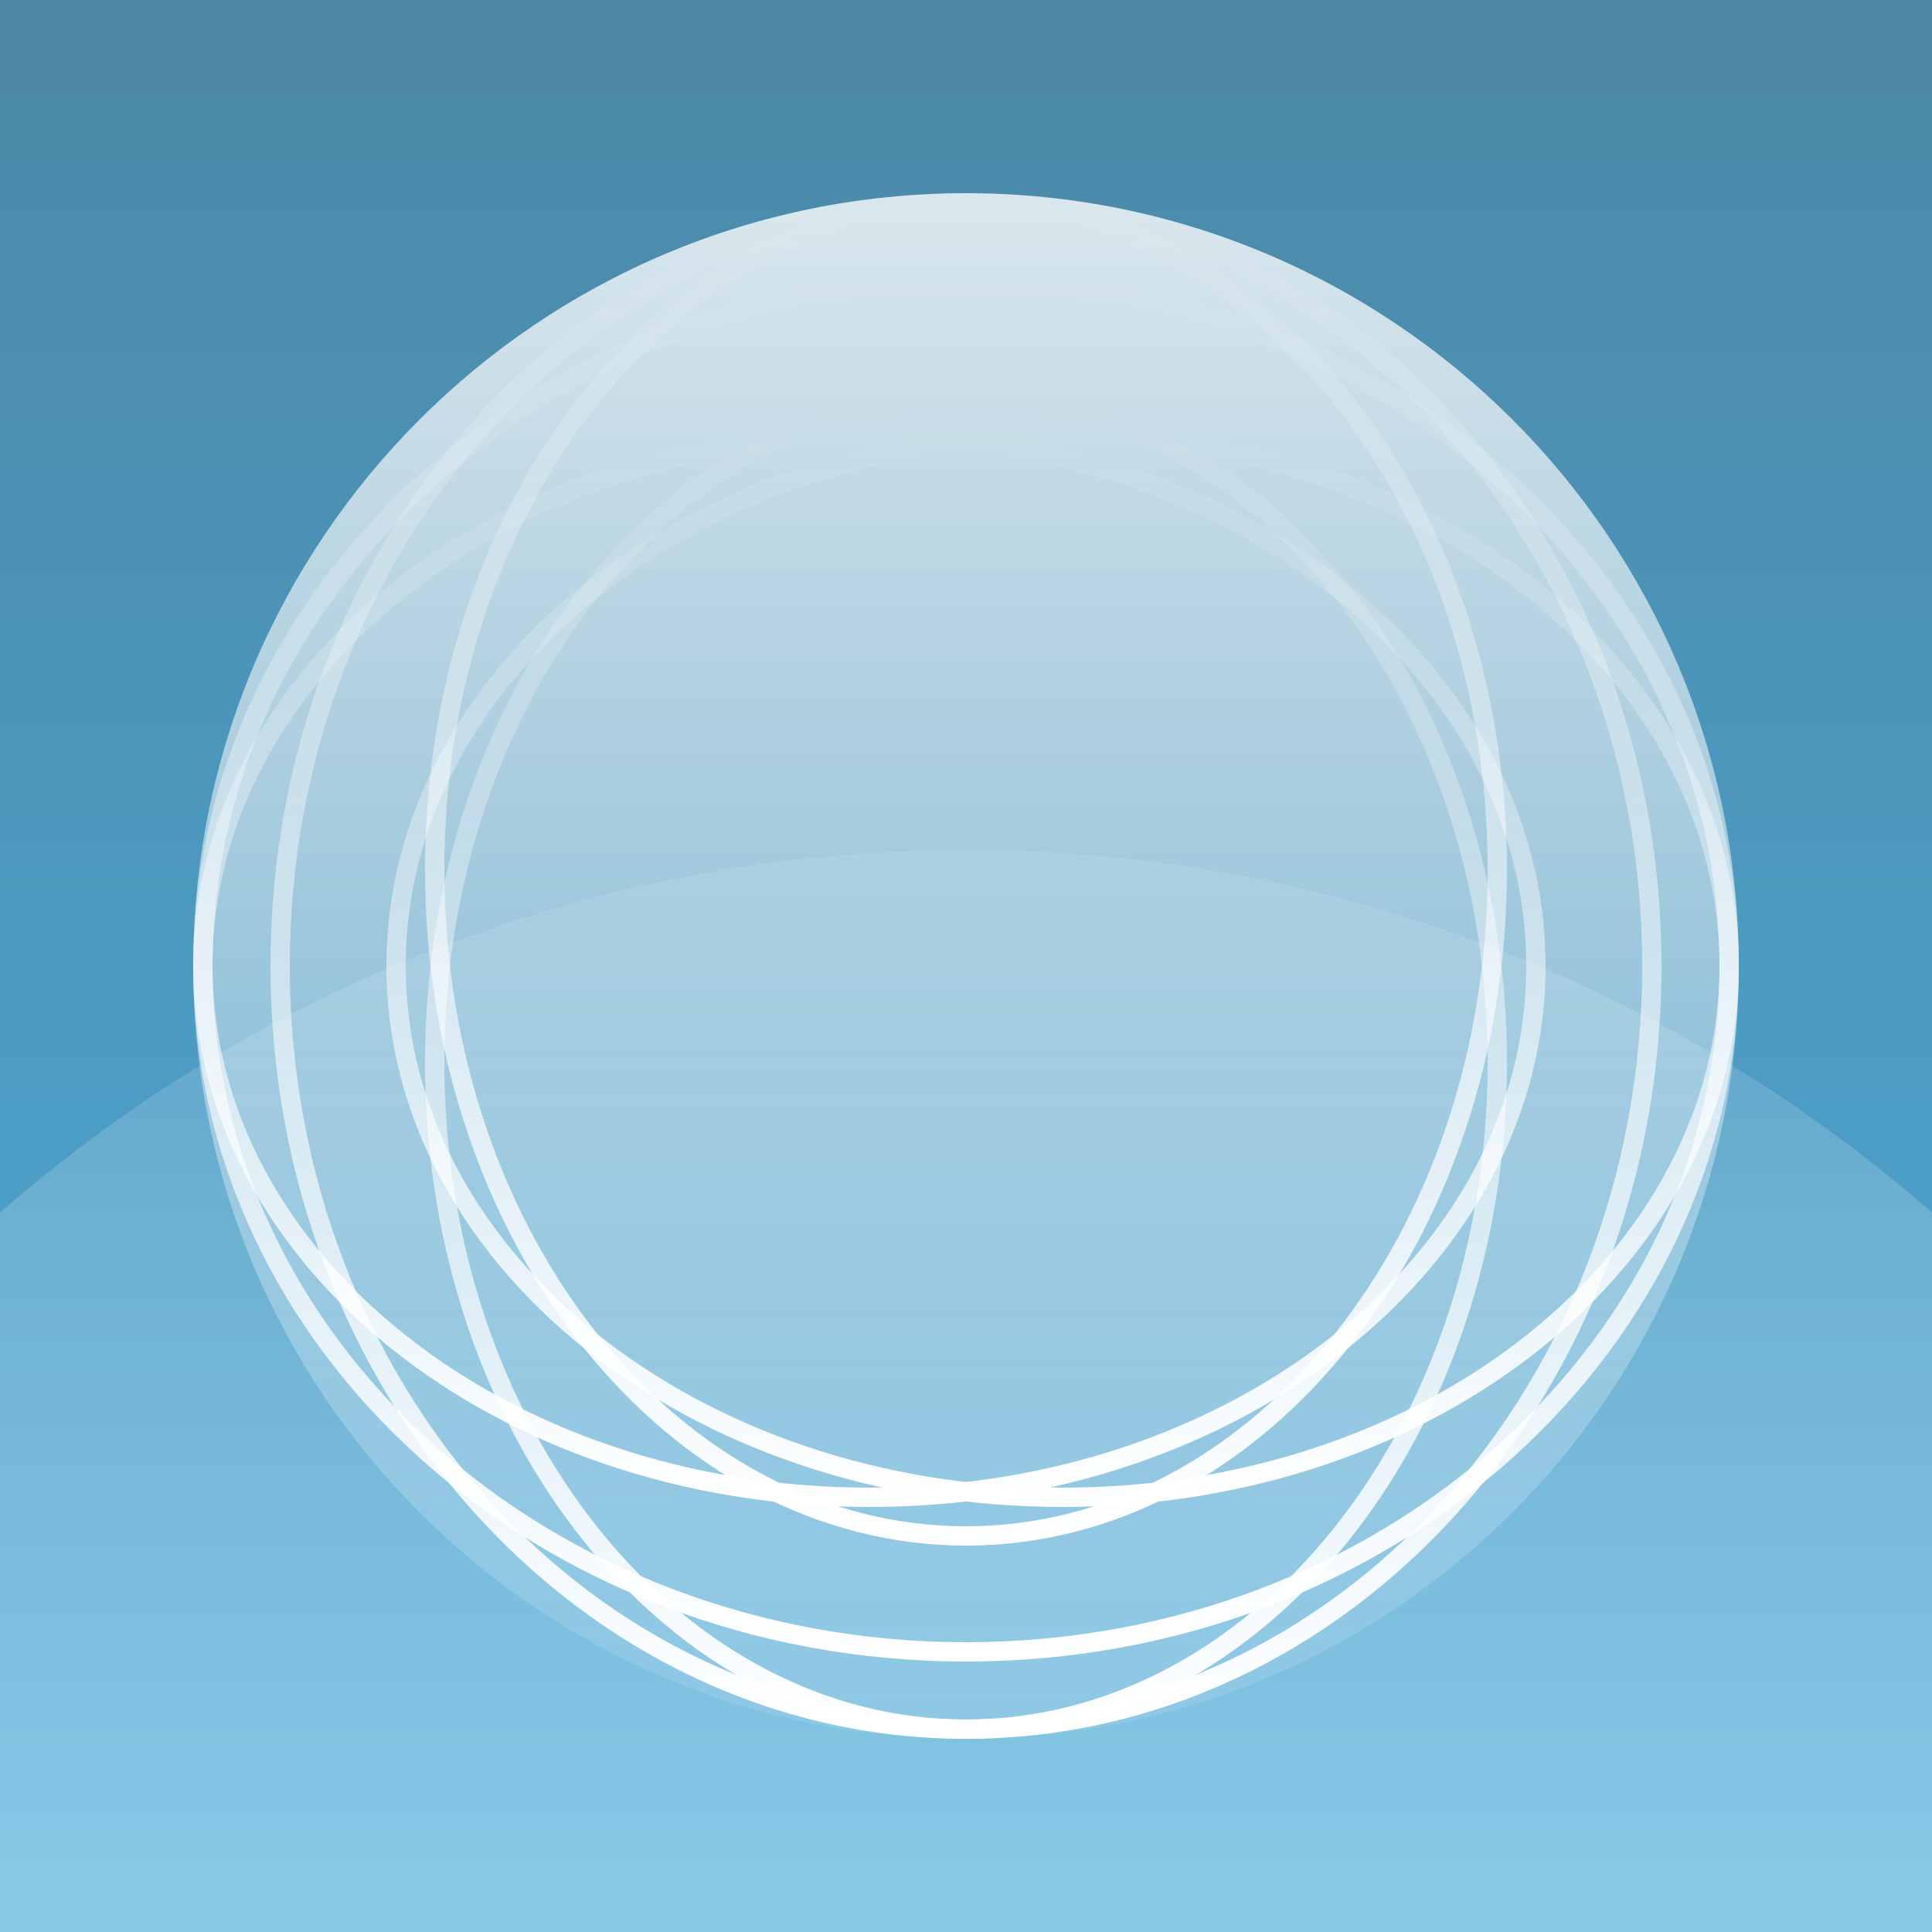
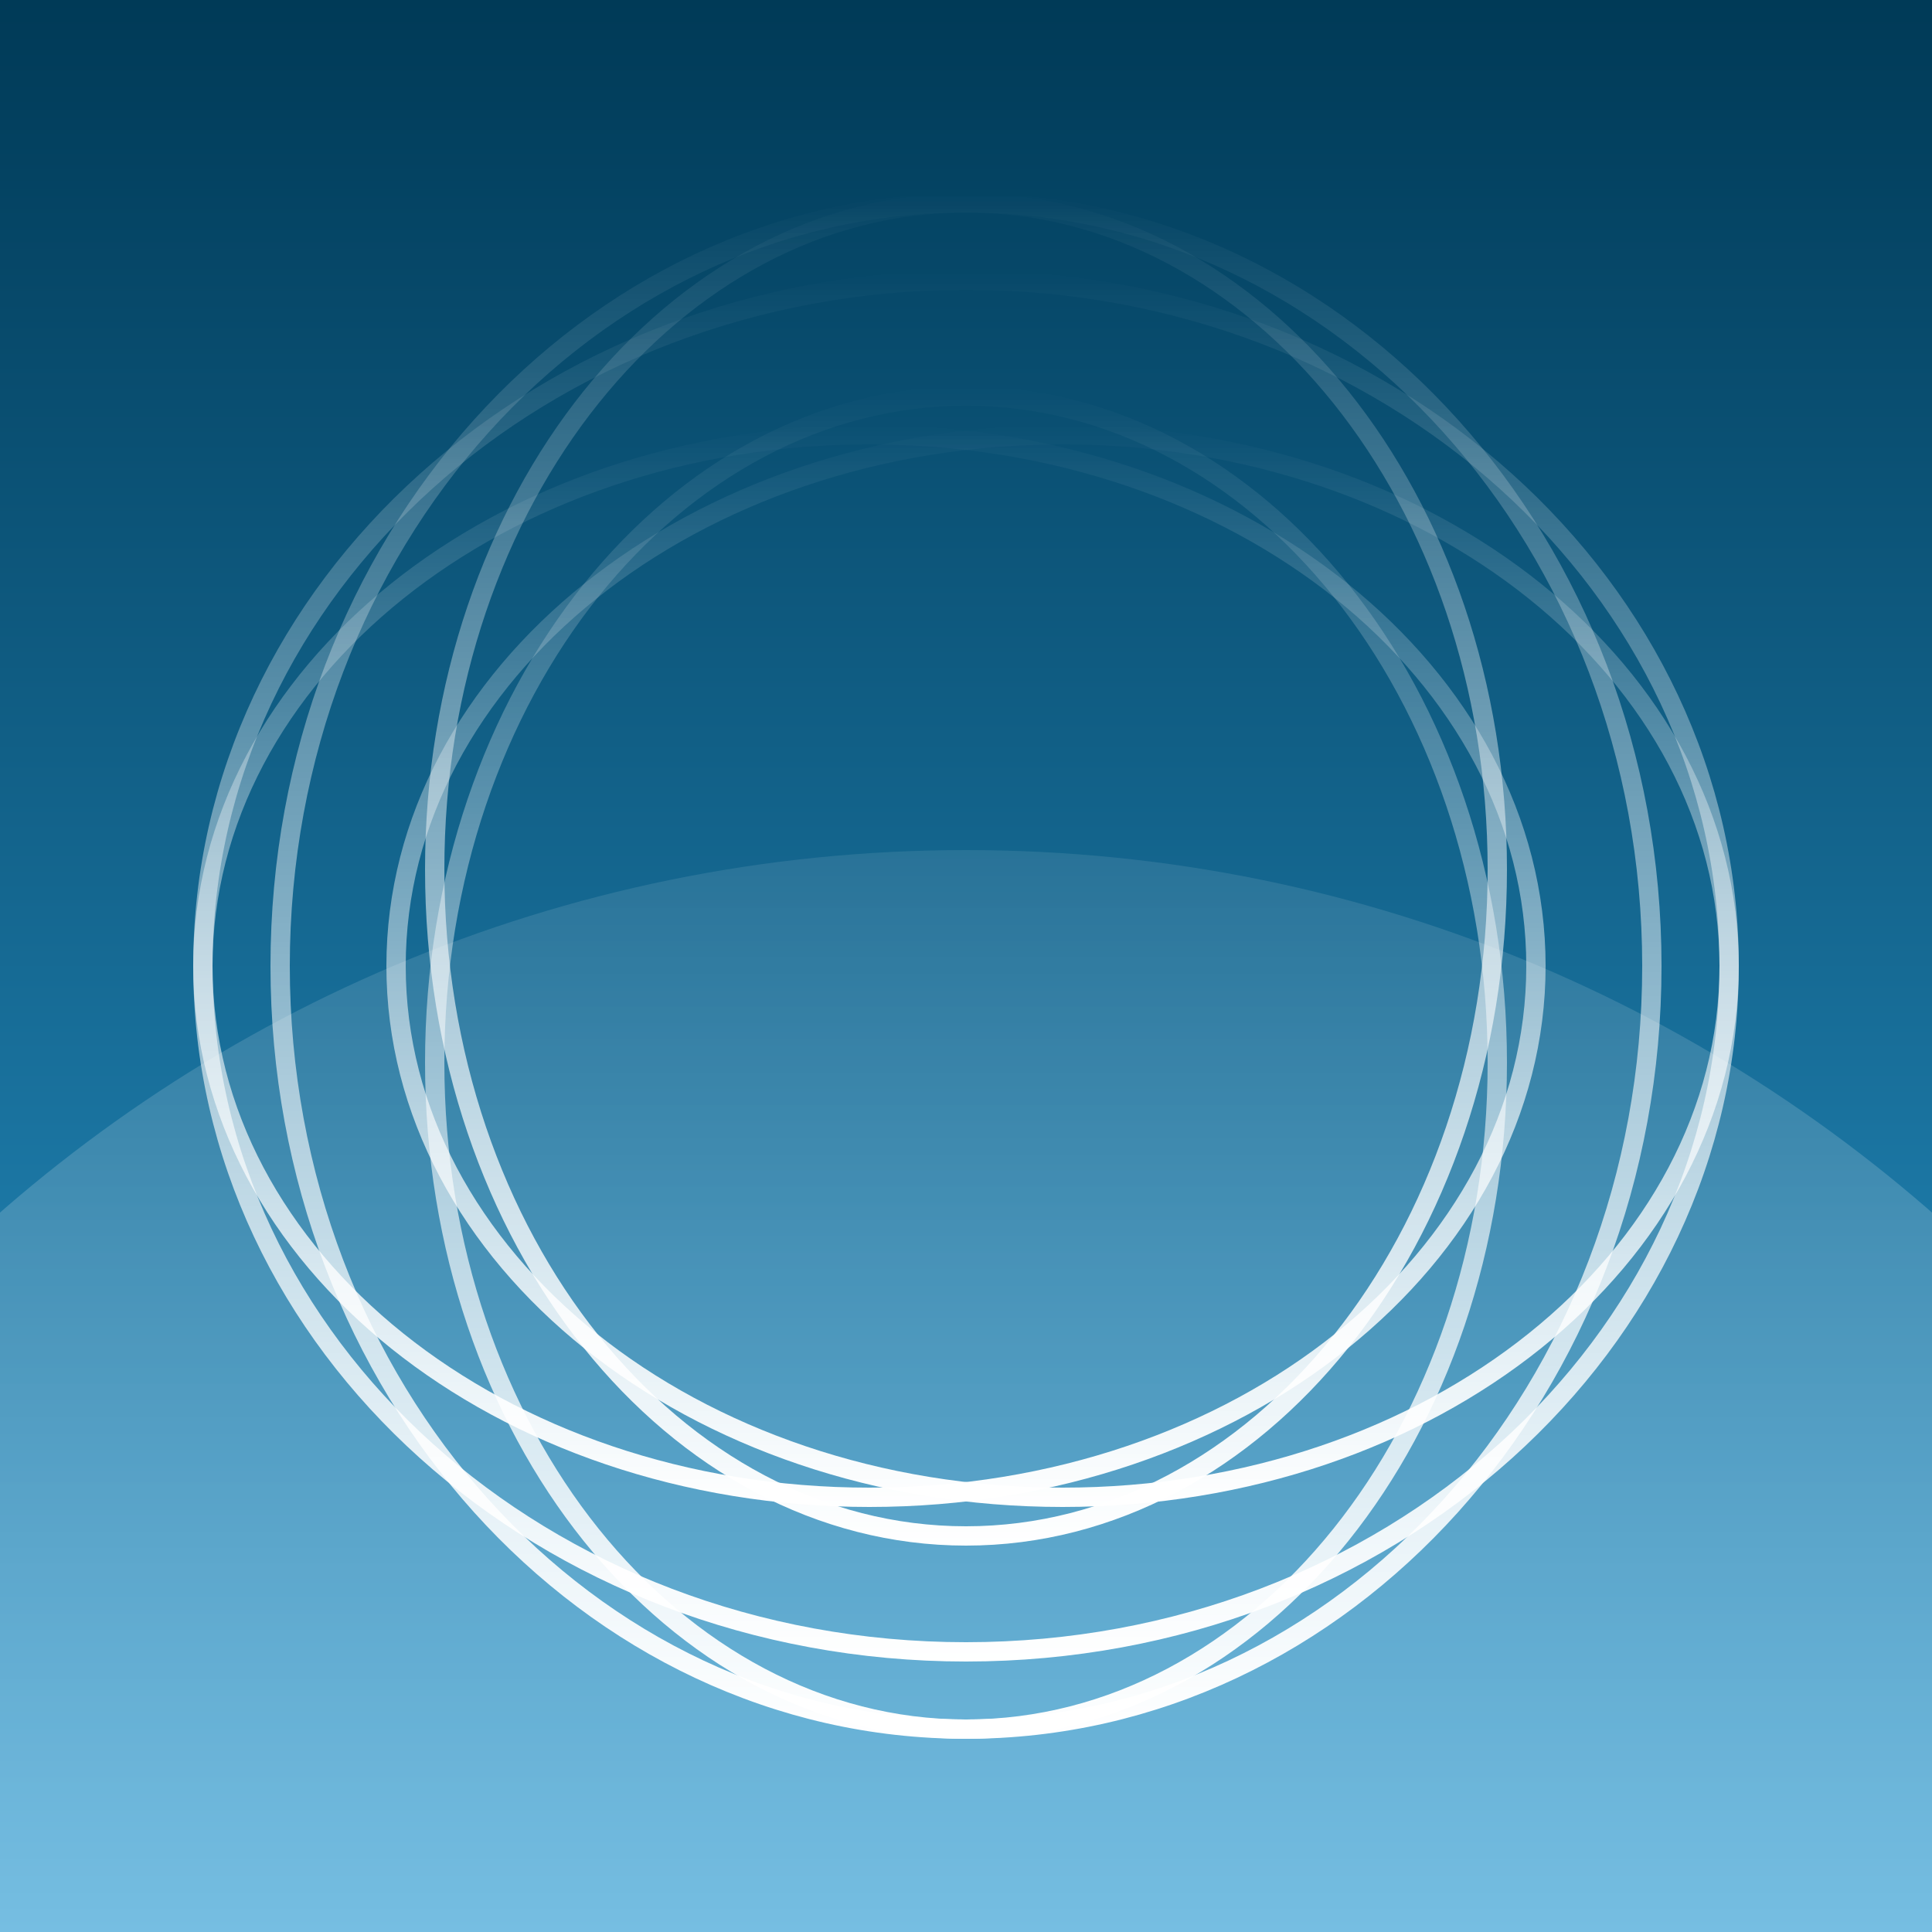
<svg xmlns="http://www.w3.org/2000/svg" width="50" height="50" viewBox="0 0 50 50" fill="none">
  <rect width="50" height="50" fill="url(#paint0_linear_361:7434)" />
  <g clip-path="url(#clip0_361:7434)">
-     <rect width="50" height="50" fill="white" fill-opacity="0.3" />
    <circle cx="25" cy="60" r="38" transform="rotate(-180 25 60)" fill="url(#paint1_linear_361:7434)" fill-opacity="0.9" />
-     <circle cx="25" cy="25" r="20" fill="url(#paint2_linear_361:7434)" fill-opacity="0.9" />
-     <path d="M42.75 25C42.75 35.933 34.779 44.75 25 44.75C15.221 44.75 7.25 35.933 7.25 25C7.25 14.067 15.221 5.25 25 5.25C34.779 5.25 42.75 14.067 42.75 25Z" stroke="url(#paint3_linear_361:7434)" stroke-width="0.5" />
-     <path d="M44.75 25C44.75 34.779 35.933 42.75 25 42.75C14.067 42.75 5.25 34.779 5.25 25C5.25 15.221 14.067 7.25 25 7.25C35.933 7.25 44.75 15.221 44.75 25Z" stroke="url(#paint4_linear_361:7434)" stroke-width="0.5" />
-     <path d="M38.75 22.5C38.75 32.082 32.545 39.75 25 39.75C17.455 39.75 11.25 32.082 11.25 22.5C11.25 12.918 17.455 5.25 25 5.25C32.545 5.25 38.75 12.918 38.75 22.5Z" stroke="url(#paint5_linear_361:7434)" stroke-width="0.5" />
-     <path d="M38.75 27.5C38.75 37.082 32.545 44.75 25 44.75C17.455 44.75 11.25 37.082 11.25 27.5C11.25 17.918 17.455 10.25 25 10.25C32.545 10.25 38.75 17.918 38.75 27.5Z" stroke="url(#paint6_linear_361:7434)" stroke-width="0.5" />
-     <path d="M39.75 25C39.75 32.545 32.082 38.75 22.5 38.75C12.918 38.75 5.25 32.545 5.25 25C5.25 17.455 12.918 11.25 22.5 11.25C32.082 11.25 39.75 17.455 39.75 25Z" stroke="url(#paint7_linear_361:7434)" stroke-width="0.5" />
-     <path d="M44.75 25C44.75 32.545 37.082 38.75 27.5 38.75C17.918 38.75 10.25 32.545 10.25 25C10.25 17.455 17.918 11.25 27.5 11.25C37.082 11.25 44.75 17.455 44.75 25Z" stroke="url(#paint8_linear_361:7434)" stroke-width="0.5" />
+     <path d="M42.75 25C42.75 35.933 34.779 44.75 25 44.75C15.221 44.75 7.25 35.933 7.25 25C7.25 14.067 15.221 5.25 25 5.25C34.779 5.25 42.75 14.067 42.75 25Z" stroke="url(#paint2_linear_361:7434)" stroke-width="0.5" />
+     <path d="M44.75 25C44.75 34.779 35.933 42.75 25 42.75C14.067 42.75 5.25 34.779 5.25 25C5.25 15.221 14.067 7.25 25 7.25C35.933 7.25 44.75 15.221 44.75 25Z" stroke="url(#paint3_linear_361:7434)" stroke-width="0.5" />
+     <path d="M38.75 22.5C38.75 32.082 32.545 39.75 25 39.75C17.455 39.75 11.25 32.082 11.25 22.5C11.25 12.918 17.455 5.25 25 5.25C32.545 5.25 38.75 12.918 38.75 22.5Z" stroke="url(#paint4_linear_361:7434)" stroke-width="0.5" />
+     <path d="M38.75 27.5C38.75 37.082 32.545 44.75 25 44.75C17.455 44.75 11.25 37.082 11.25 27.5C11.25 17.918 17.455 10.25 25 10.25C32.545 10.25 38.75 17.918 38.75 27.5Z" stroke="url(#paint5_linear_361:7434)" stroke-width="0.5" />
+     <path d="M39.75 25C39.75 32.545 32.082 38.75 22.5 38.75C12.918 38.75 5.25 32.545 5.25 25C5.25 17.455 12.918 11.25 22.5 11.25C32.082 11.25 39.75 17.455 39.75 25Z" stroke="url(#paint6_linear_361:7434)" stroke-width="0.5" />
+     <path d="M44.75 25C44.75 32.545 37.082 38.75 27.5 38.75C17.918 38.75 10.25 32.545 10.25 25C10.25 17.455 17.918 11.25 27.5 11.25C37.082 11.25 44.75 17.455 44.75 25Z" stroke="url(#paint7_linear_361:7434)" stroke-width="0.5" />
  </g>
  <defs>
    <linearGradient id="paint0_linear_361:7434" x1="25" y1="0" x2="25" y2="50" gradientUnits="userSpaceOnUse">
-       <stop stop-color="#005580" />
-       <stop offset="1" stop-color="#0089CD" />
+       <stop stop-color="#003A57" />
+       <stop offset="1" stop-color="#2C9BD2" />
    </linearGradient>
    <linearGradient id="paint1_linear_361:7434" x1="24.026" y1="10.308" x2="24.026" y2="107.744" gradientUnits="userSpaceOnUse">
      <stop stop-color="white" />
      <stop offset="1" stop-color="white" stop-opacity="0" />
    </linearGradient>
-     <linearGradient id="paint2_linear_361:7434" x1="24.487" y1="-1.154" x2="24.487" y2="50.128" gradientUnits="userSpaceOnUse">
-       <stop stop-color="white" />
-       <stop offset="1" stop-color="white" stop-opacity="0" />
-     </linearGradient>
-     <linearGradient id="paint3_linear_361:7434" x1="25" y1="5" x2="25" y2="45" gradientUnits="userSpaceOnUse">
+     <linearGradient id="paint2_linear_361:7434" x1="25" y1="5" x2="25" y2="45" gradientUnits="userSpaceOnUse">
      <stop stop-color="white" stop-opacity="0" />
      <stop offset="1" stop-color="white" />
    </linearGradient>
-     <linearGradient id="paint4_linear_361:7434" x1="25" y1="7" x2="25" y2="43" gradientUnits="userSpaceOnUse">
+     <linearGradient id="paint3_linear_361:7434" x1="25" y1="7" x2="25" y2="43" gradientUnits="userSpaceOnUse">
      <stop stop-color="white" stop-opacity="0" />
      <stop offset="1" stop-color="white" />
    </linearGradient>
-     <linearGradient id="paint5_linear_361:7434" x1="25" y1="5" x2="25" y2="40" gradientUnits="userSpaceOnUse">
+     <linearGradient id="paint4_linear_361:7434" x1="25" y1="5" x2="25" y2="40" gradientUnits="userSpaceOnUse">
      <stop stop-color="white" stop-opacity="0" />
      <stop offset="1" stop-color="white" />
    </linearGradient>
-     <linearGradient id="paint6_linear_361:7434" x1="25" y1="10" x2="25" y2="45" gradientUnits="userSpaceOnUse">
+     <linearGradient id="paint5_linear_361:7434" x1="25" y1="10" x2="25" y2="45" gradientUnits="userSpaceOnUse">
      <stop stop-color="white" stop-opacity="0" />
      <stop offset="1" stop-color="white" />
    </linearGradient>
-     <linearGradient id="paint7_linear_361:7434" x1="22.5" y1="11" x2="22.5" y2="39" gradientUnits="userSpaceOnUse">
+     <linearGradient id="paint6_linear_361:7434" x1="22.5" y1="11" x2="22.5" y2="39" gradientUnits="userSpaceOnUse">
      <stop stop-color="white" stop-opacity="0" />
      <stop offset="1" stop-color="white" />
    </linearGradient>
-     <linearGradient id="paint8_linear_361:7434" x1="27.5" y1="11" x2="27.5" y2="39" gradientUnits="userSpaceOnUse">
+     <linearGradient id="paint7_linear_361:7434" x1="27.5" y1="11" x2="27.5" y2="39" gradientUnits="userSpaceOnUse">
      <stop stop-color="white" stop-opacity="0" />
      <stop offset="1" stop-color="white" />
    </linearGradient>
    <clipPath id="clip0_361:7434">
      <rect width="50" height="50" fill="white" />
    </clipPath>
  </defs>
</svg>
